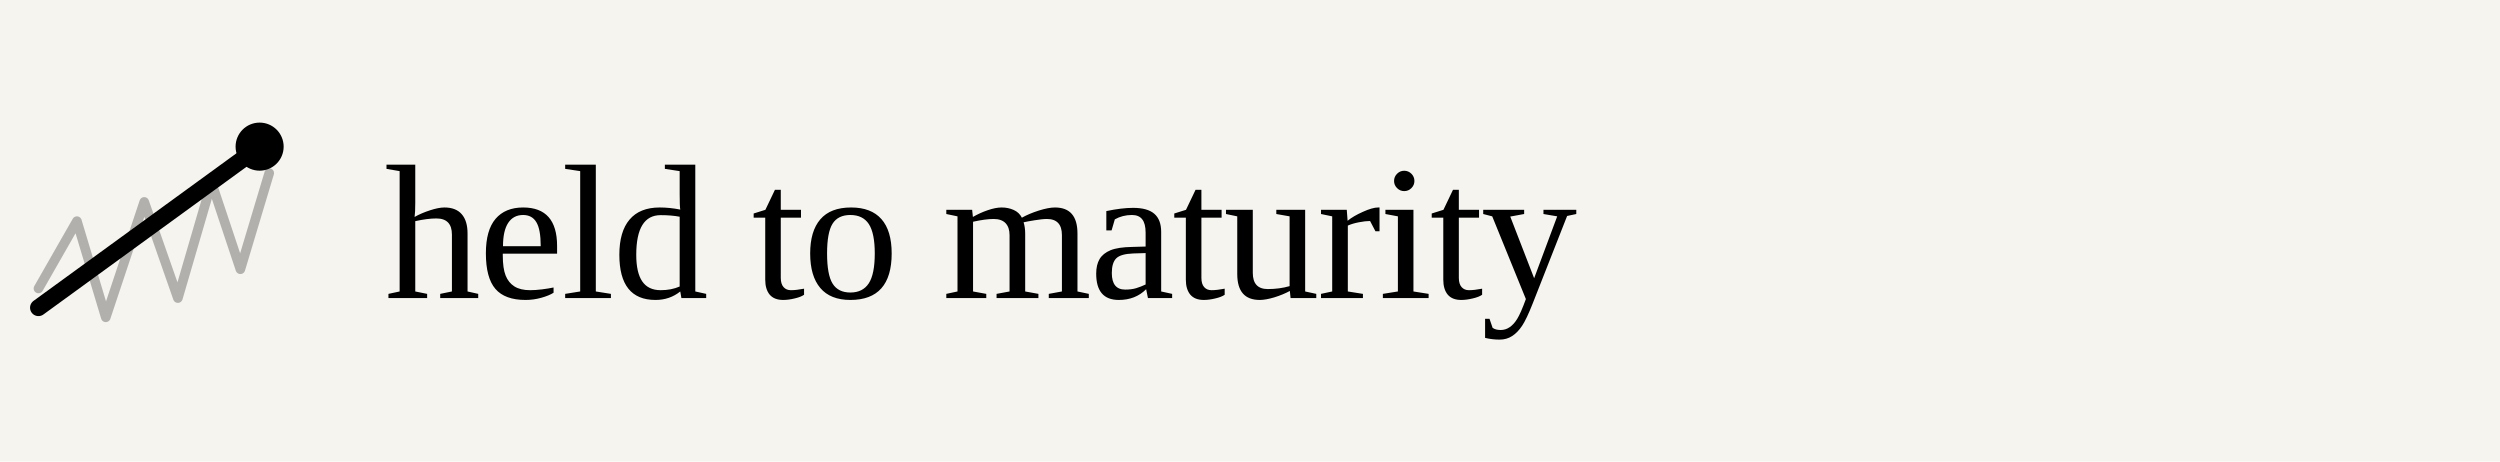
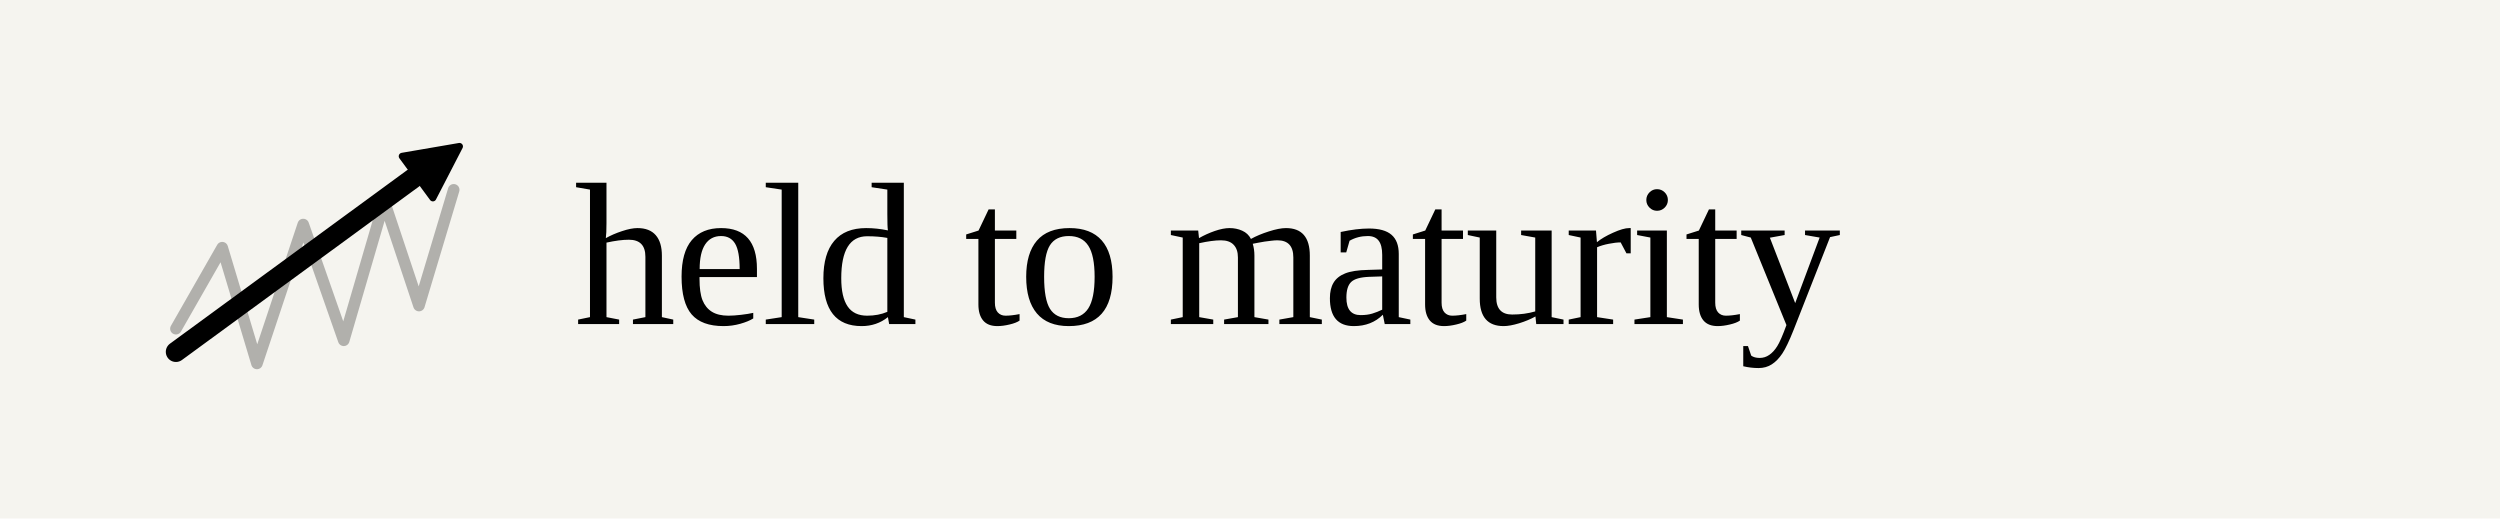
- <svg xmlns="http://www.w3.org/2000/svg" viewBox="0 0 520 96" width="520" height="96" role="img" aria-label="held to maturity">
-   <rect width="520" height="96" fill="#f5f4ef" />
-   <g transform="translate(8,16) scale(1)">
-     <polyline points="0,44 8,30 14,50 22,26 29,46 36,22 42,40 48,20" fill="none" stroke="#000" stroke-opacity=".28" stroke-width="2" stroke-linejoin="round" stroke-linecap="round" />
-     <line x1="0" y1="48" x2="44" y2="16" stroke="#000" stroke-width="3.5" stroke-linecap="round" />
-     <circle cx="46" cy="14.5" r="5" fill="#000" />
-   </g>
-   <text x="80" y="62" font-family="Georgia, 'Times New Roman', serif" font-size="40" fill="#000" letter-spacing="-0.5">held to maturity</text>
+ <svg xmlns="http://www.w3.org/2000/svg" viewBox="0 0 540 112" width="540" height="112" role="img" aria-label="held to maturity">
+   <rect width="540" height="112" fill="#f5f4ef" />
+   <svg x="28" y="16" width="80" height="80" viewBox="0 0 64 64">
+     <polyline points="8,44 16,30 22,50 30,26 37,46 44,22 50,40 56,20" fill="none" stroke="#000" stroke-opacity=".28" stroke-width="2" stroke-linejoin="round" stroke-linecap="round" />
+     <line x1="8" y1="48" x2="49" y2="18" stroke="#000" stroke-width="3.5" stroke-linecap="round" />
+     <polygon points="57,12.5 52.4,21.4 47.1,14.2" fill="#000" stroke="#000" stroke-width="1.2" stroke-linejoin="round" />
+   </svg>
+   <text x="124" y="70" font-family="Georgia, 'Times New Roman', serif" font-size="44" fill="#000" letter-spacing="-0.5">held to maturity</text>
</svg>
